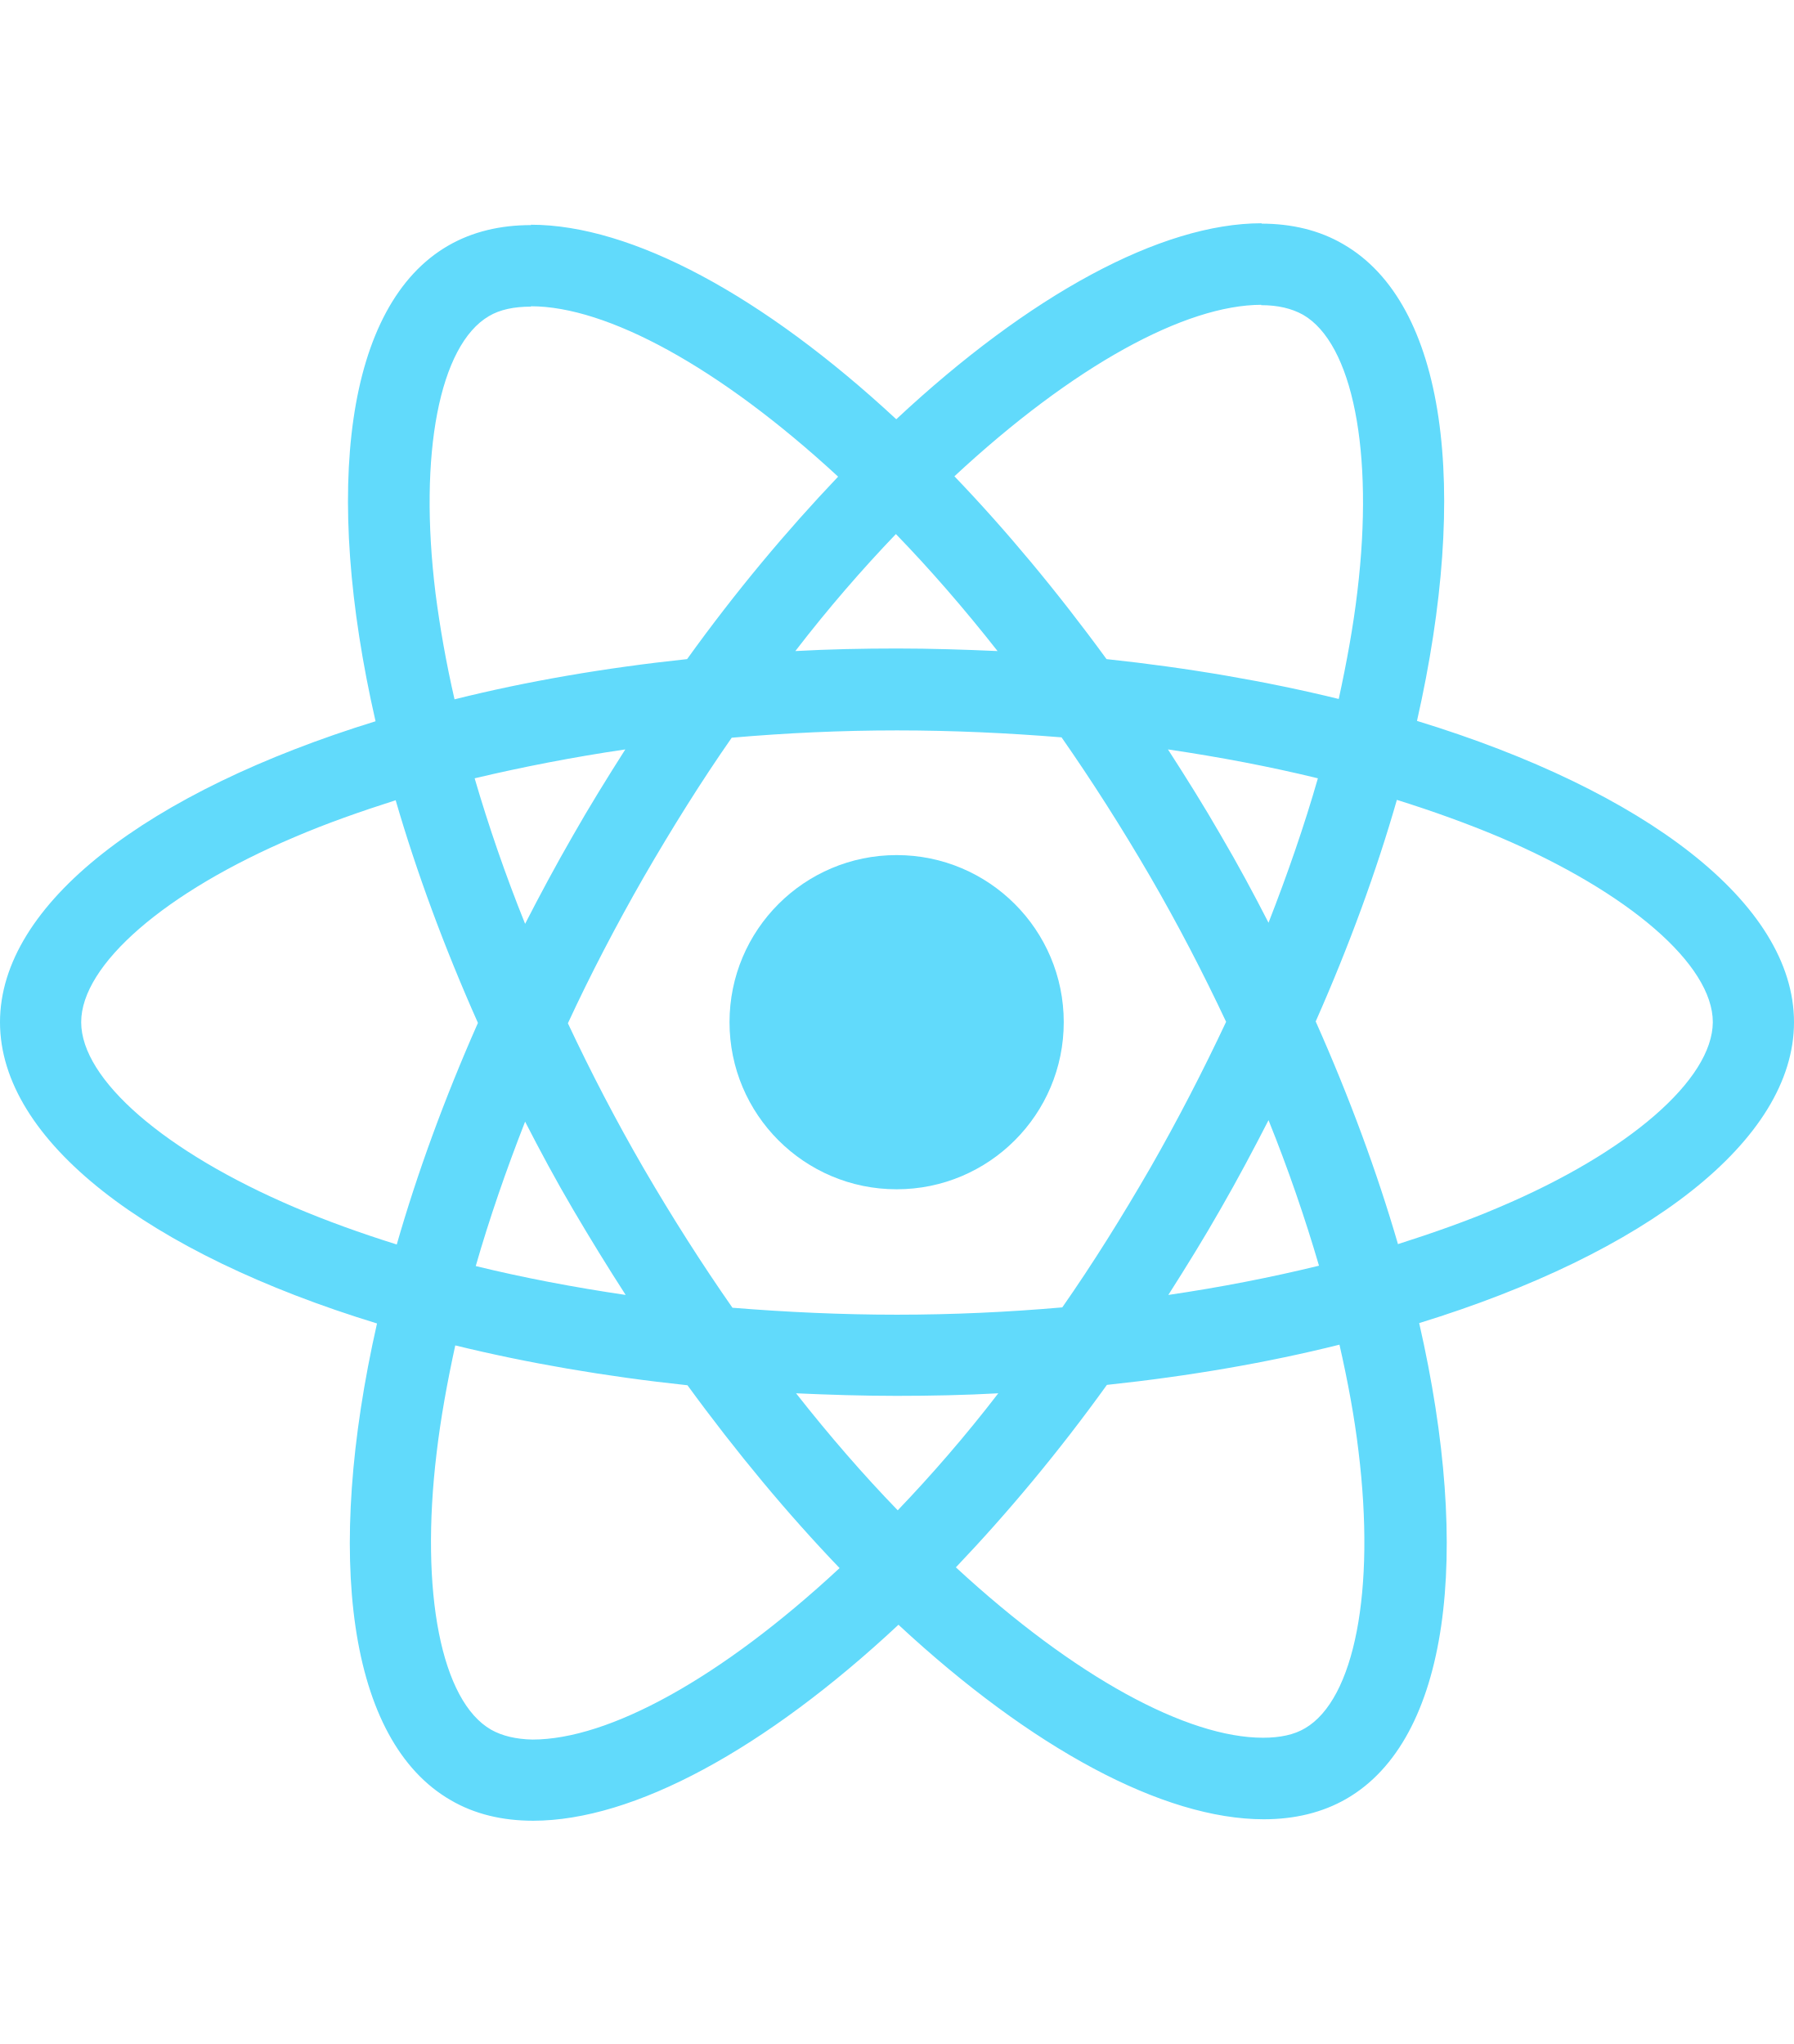
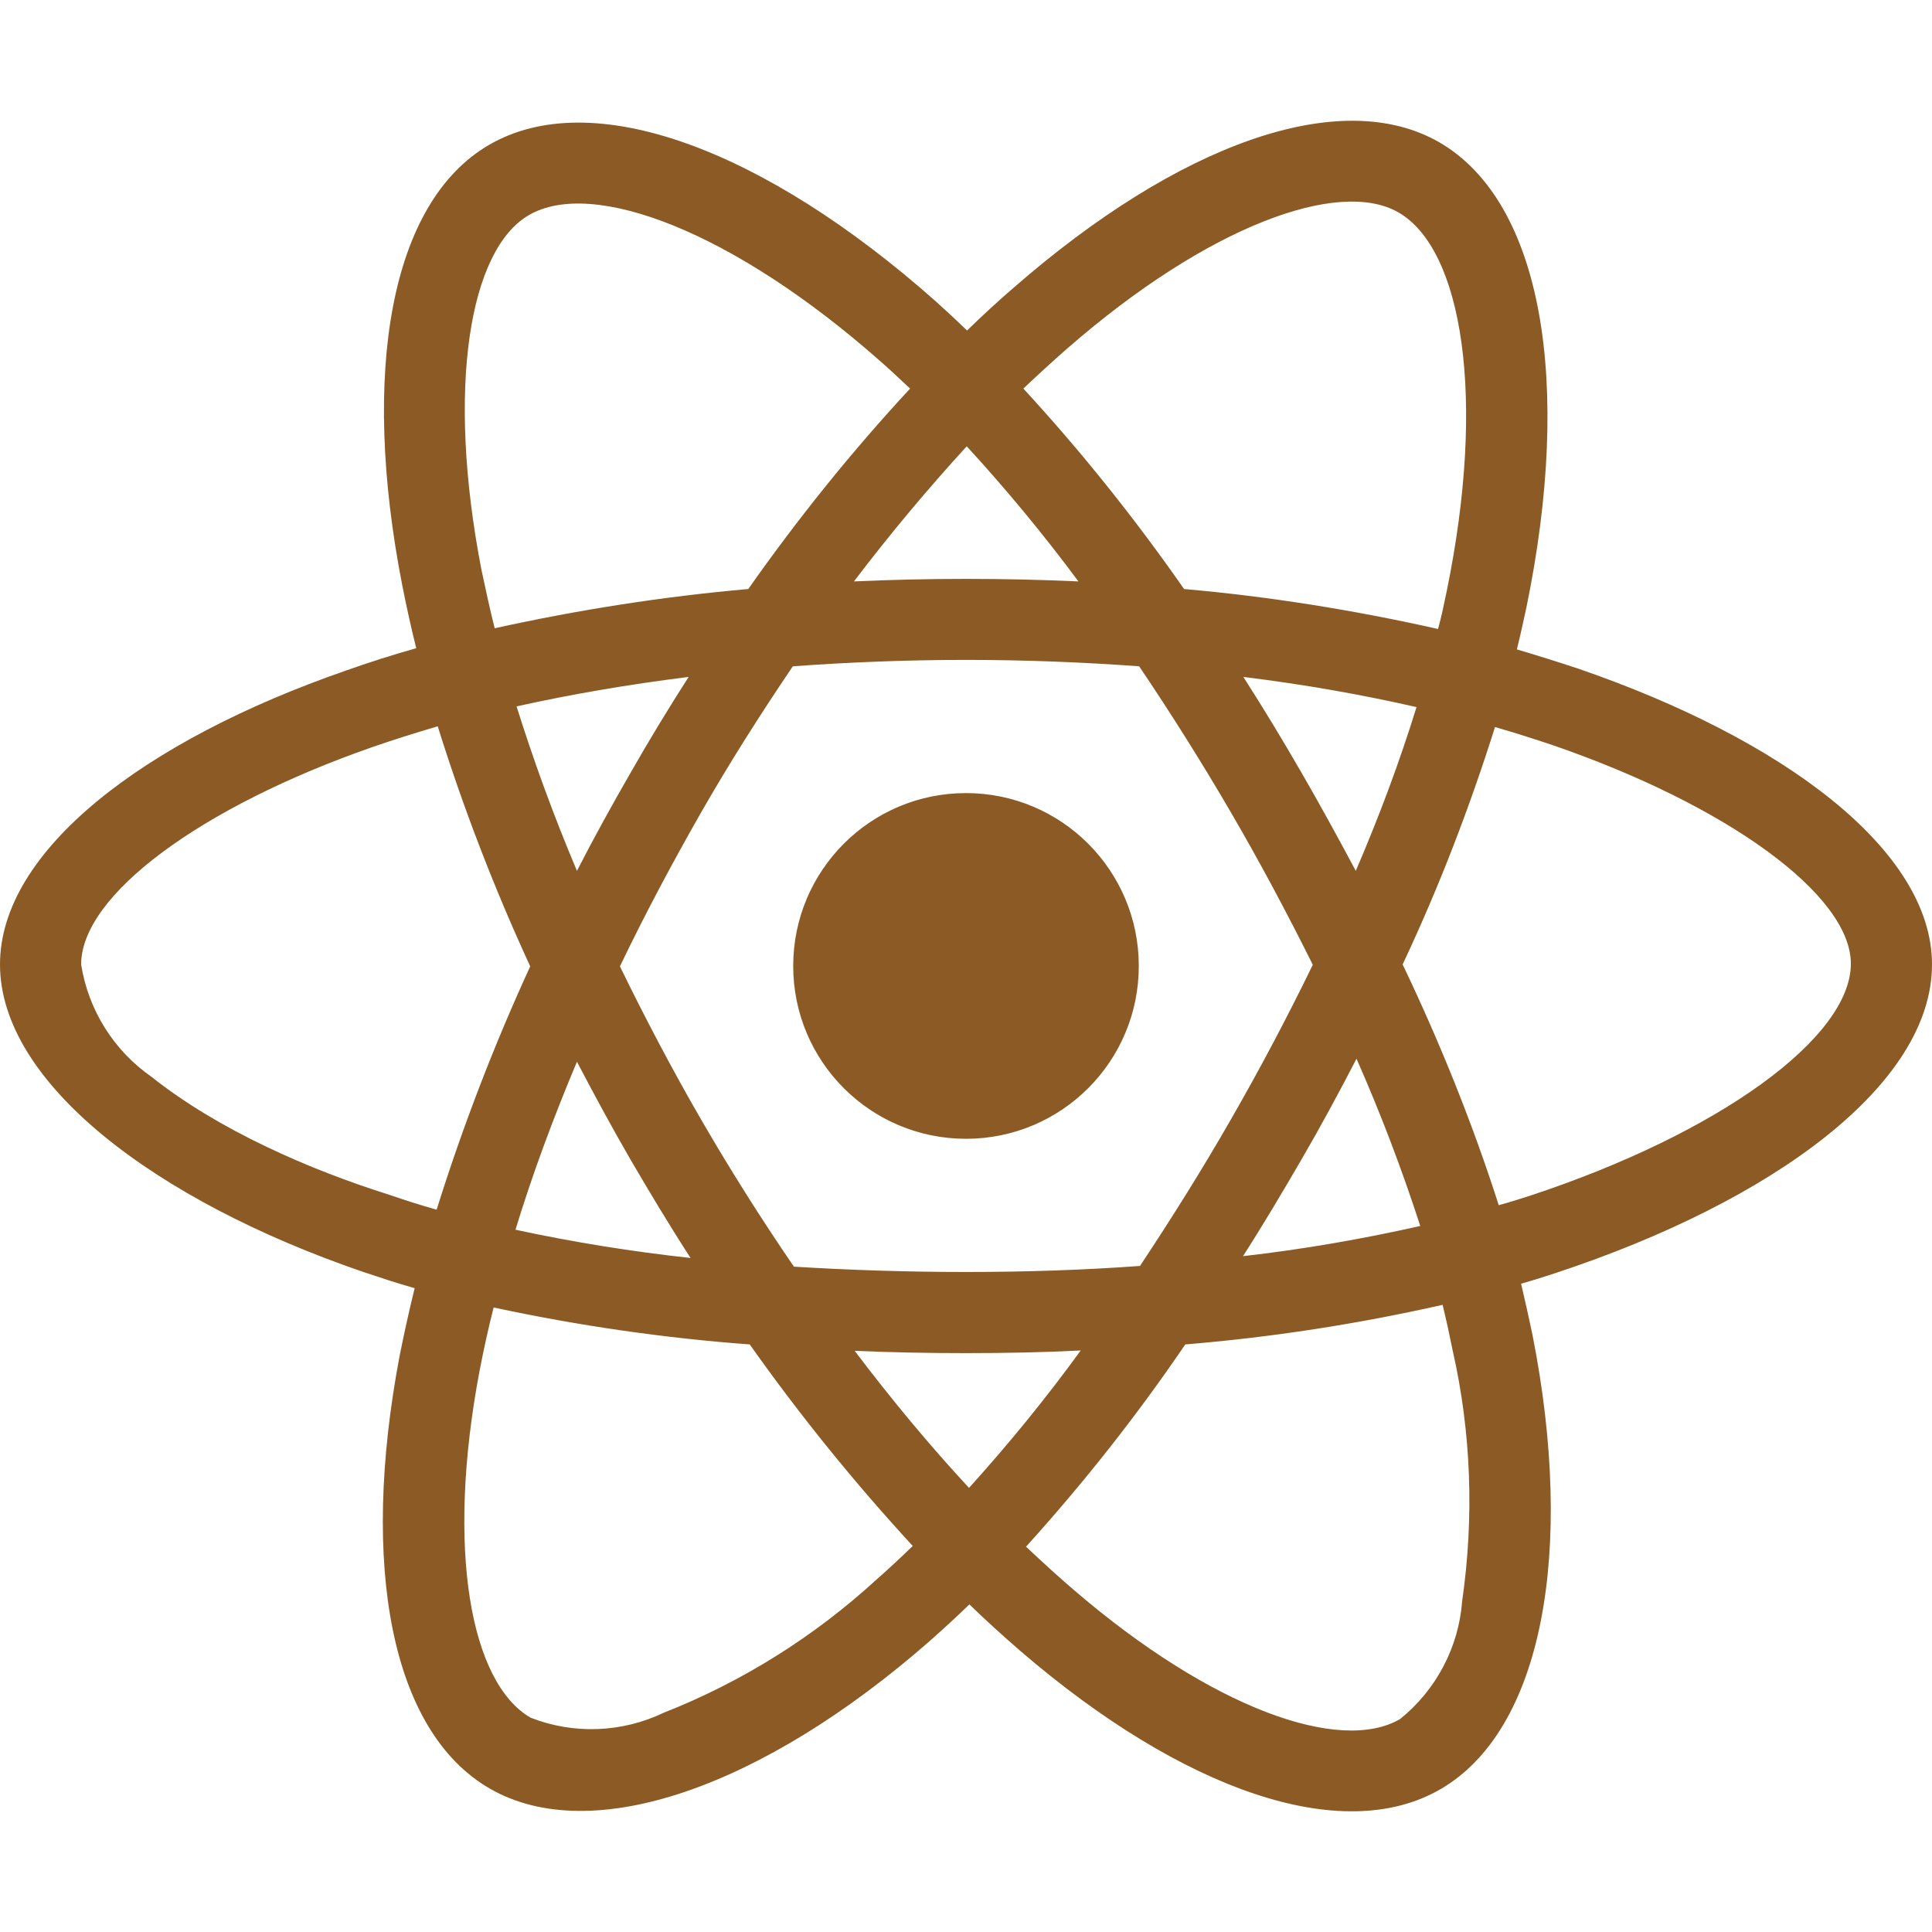
- <svg xmlns="http://www.w3.org/2000/svg" height="2500" viewBox="175.7 78 490.6 436.9" width="2194">
-   <g fill="#61dafb">
-     <path d="m666.3 296.5c0-32.5-40.7-63.3-103.1-82.4 14.4-63.6 8-114.2-20.2-130.4-6.5-3.8-14.1-5.6-22.4-5.6v22.3c4.6 0 8.3.9 11.4 2.6 13.6 7.8 19.5 37.5 14.9 75.7-1.1 9.4-2.9 19.3-5.1 29.4-19.6-4.8-41-8.5-63.5-10.9-13.5-18.5-27.5-35.3-41.6-50 32.6-30.3 63.2-46.9 84-46.9v-22.3c-27.5 0-63.5 19.6-99.9 53.6-36.4-33.8-72.4-53.2-99.9-53.2v22.3c20.7 0 51.4 16.5 84 46.6-14 14.7-28 31.4-41.3 49.9-22.6 2.4-44 6.1-63.6 11-2.3-10-4-19.7-5.2-29-4.7-38.2 1.1-67.9 14.6-75.8 3-1.8 6.9-2.6 11.5-2.6v-22.3c-8.4 0-16 1.8-22.6 5.6-28.1 16.2-34.4 66.7-19.9 130.1-62.2 19.2-102.7 49.9-102.7 82.3 0 32.5 40.7 63.3 103.1 82.4-14.4 63.6-8 114.2 20.2 130.4 6.5 3.8 14.1 5.6 22.5 5.6 27.5 0 63.5-19.6 99.9-53.6 36.4 33.8 72.4 53.2 99.9 53.2 8.4 0 16-1.8 22.6-5.6 28.1-16.2 34.4-66.7 19.9-130.1 62-19.1 102.5-49.9 102.5-82.3zm-130.2-66.7c-3.7 12.9-8.3 26.2-13.5 39.5-4.1-8-8.4-16-13.1-24-4.6-8-9.5-15.8-14.4-23.4 14.2 2.1 27.9 4.7 41 7.9zm-45.8 106.5c-7.8 13.5-15.8 26.3-24.1 38.2-14.9 1.3-30 2-45.2 2-15.1 0-30.2-.7-45-1.9-8.3-11.9-16.4-24.6-24.2-38-7.6-13.1-14.5-26.4-20.8-39.8 6.2-13.4 13.2-26.8 20.7-39.9 7.8-13.5 15.8-26.3 24.1-38.2 14.9-1.3 30-2 45.2-2 15.1 0 30.2.7 45 1.9 8.3 11.9 16.4 24.6 24.2 38 7.6 13.1 14.5 26.4 20.8 39.8-6.3 13.4-13.2 26.8-20.7 39.9zm32.3-13c5.4 13.4 10 26.8 13.8 39.8-13.1 3.2-26.9 5.9-41.2 8 4.9-7.7 9.8-15.6 14.4-23.7 4.6-8 8.9-16.1 13-24.1zm-101.4 106.7c-9.3-9.6-18.6-20.3-27.8-32 9 .4 18.2.7 27.5.7 9.4 0 18.7-.2 27.8-.7-9 11.7-18.3 22.4-27.5 32zm-74.4-58.9c-14.2-2.1-27.9-4.7-41-7.9 3.7-12.9 8.3-26.2 13.5-39.5 4.1 8 8.4 16 13.1 24s9.5 15.8 14.4 23.4zm73.9-208.1c9.3 9.6 18.6 20.3 27.8 32-9-.4-18.2-.7-27.5-.7-9.4 0-18.7.2-27.8.7 9-11.7 18.3-22.4 27.5-32zm-74 58.9c-4.9 7.7-9.8 15.6-14.4 23.7-4.6 8-8.9 16-13 24-5.4-13.4-10-26.8-13.8-39.8 13.1-3.1 26.9-5.8 41.2-7.9zm-90.5 125.2c-35.4-15.1-58.3-34.9-58.3-50.6s22.9-35.6 58.3-50.6c8.6-3.7 18-7 27.7-10.1 5.7 19.6 13.2 40 22.5 60.9-9.2 20.8-16.6 41.1-22.2 60.6-9.9-3.1-19.3-6.5-28-10.2zm53.8 142.9c-13.6-7.8-19.5-37.5-14.9-75.7 1.1-9.4 2.9-19.3 5.1-29.4 19.6 4.8 41 8.5 63.5 10.9 13.5 18.5 27.5 35.3 41.6 50-32.6 30.3-63.2 46.9-84 46.9-4.5-.1-8.3-1-11.3-2.7zm237.2-76.2c4.7 38.2-1.1 67.9-14.6 75.8-3 1.8-6.9 2.6-11.5 2.6-20.7 0-51.4-16.5-84-46.6 14-14.7 28-31.4 41.3-49.9 22.6-2.4 44-6.1 63.6-11 2.3 10.1 4.1 19.8 5.2 29.1zm38.5-66.7c-8.6 3.7-18 7-27.7 10.1-5.7-19.6-13.2-40-22.5-60.9 9.2-20.8 16.6-41.1 22.2-60.6 9.9 3.1 19.3 6.5 28.1 10.2 35.4 15.1 58.3 34.9 58.3 50.6-.1 15.7-23 35.6-58.4 50.6z" />
-     <circle cx="420.9" cy="296.5" r="45.7" />
+ <svg xmlns="http://www.w3.org/2000/svg" width="16" height="16" viewBox="0 0 16 16" fill="none">
+   <g id="react">
+     <path id="vector" d="M13.069 5.537C12.9 5.481 12.731 5.428 12.562 5.378C12.591 5.262 12.616 5.146 12.641 5.031C13.025 3.168 12.772 1.671 11.919 1.178C11.097 0.706 9.756 1.196 8.4 2.378C8.266 2.493 8.134 2.615 8.009 2.737C7.925 2.656 7.838 2.575 7.75 2.496C6.328 1.234 4.903 0.703 4.05 1.2C3.231 1.675 2.987 3.084 3.331 4.846C3.366 5.021 3.403 5.193 3.447 5.368C3.247 5.425 3.05 5.487 2.866 5.553C1.197 6.131 0 7.043 0 7.987C0 8.962 1.275 9.94 3.009 10.534C3.15 10.581 3.291 10.628 3.434 10.668C3.388 10.856 3.347 11.04 3.309 11.231C2.981 12.965 3.237 14.34 4.056 14.812C4.9 15.3 6.319 14.8 7.7 13.59C7.809 13.493 7.919 13.393 8.028 13.287C8.166 13.421 8.309 13.55 8.453 13.675C9.791 14.825 11.113 15.29 11.928 14.818C12.772 14.331 13.047 12.853 12.691 11.053C12.662 10.915 12.631 10.775 12.597 10.631C12.697 10.603 12.794 10.572 12.891 10.54C14.694 9.943 16 8.978 16 7.987C16 7.04 14.769 6.121 13.069 5.537ZM8.841 2.884C10.003 1.871 11.088 1.475 11.581 1.759C12.109 2.062 12.312 3.287 11.981 4.896C11.959 5.003 11.938 5.106 11.909 5.209C11.216 5.053 10.512 4.94 9.806 4.878C9.4 4.296 8.956 3.74 8.475 3.218C8.597 3.103 8.716 2.993 8.841 2.884ZM5.225 9.609C5.384 9.881 5.547 10.153 5.719 10.418C5.231 10.365 4.747 10.287 4.269 10.184C4.406 9.734 4.578 9.268 4.778 8.793C4.922 9.068 5.069 9.34 5.225 9.609ZM4.278 5.85C4.728 5.75 5.206 5.668 5.703 5.606C5.537 5.865 5.375 6.131 5.222 6.4C5.069 6.665 4.919 6.937 4.778 7.212C4.581 6.746 4.416 6.29 4.278 5.85ZM5.134 8.003C5.341 7.571 5.566 7.15 5.803 6.734C6.041 6.318 6.297 5.915 6.566 5.518C7.034 5.484 7.513 5.465 8 5.465C8.488 5.465 8.969 5.484 9.434 5.518C9.7 5.912 9.953 6.315 10.194 6.728C10.434 7.14 10.659 7.562 10.872 7.99C10.662 8.421 10.438 8.846 10.197 9.265C9.959 9.681 9.706 10.084 9.441 10.484C8.975 10.518 8.491 10.534 8 10.534C7.509 10.534 7.034 10.518 6.575 10.49C6.303 10.093 6.047 9.687 5.806 9.271C5.566 8.856 5.344 8.434 5.134 8.003ZM10.778 9.603C10.938 9.328 11.088 9.05 11.234 8.768C11.434 9.221 11.609 9.681 11.762 10.153C11.278 10.262 10.787 10.347 10.294 10.403C10.463 10.14 10.622 9.871 10.778 9.603ZM11.228 7.212C11.081 6.937 10.931 6.662 10.775 6.393C10.622 6.128 10.463 5.865 10.297 5.606C10.8 5.668 11.281 5.753 11.731 5.856C11.588 6.318 11.419 6.768 11.228 7.212ZM8.006 3.696C8.334 4.053 8.644 4.428 8.931 4.815C8.312 4.787 7.691 4.787 7.072 4.815C7.378 4.412 7.694 4.037 8.006 3.696ZM4.381 1.781C4.906 1.475 6.072 1.912 7.3 3C7.378 3.068 7.456 3.143 7.537 3.218C7.053 3.74 6.606 4.296 6.197 4.878C5.491 4.94 4.791 5.05 4.097 5.203C4.056 5.043 4.022 4.881 3.987 4.718C3.694 3.206 3.888 2.065 4.381 1.781ZM3.616 10.018C3.484 9.981 3.356 9.94 3.228 9.896C2.562 9.687 1.806 9.356 1.259 8.921C0.944 8.703 0.731 8.365 0.672 7.987C0.672 7.415 1.659 6.684 3.084 6.187C3.263 6.125 3.444 6.068 3.625 6.015C3.837 6.693 4.094 7.359 4.391 8.003C4.091 8.656 3.831 9.331 3.616 10.018ZM7.259 13.081C6.744 13.553 6.147 13.928 5.497 14.184C5.15 14.35 4.75 14.365 4.394 14.225C3.897 13.937 3.691 12.834 3.972 11.35C4.006 11.175 4.044 11 4.088 10.828C4.787 10.978 5.494 11.081 6.209 11.134C6.622 11.718 7.075 12.278 7.559 12.803C7.459 12.9 7.359 12.993 7.259 13.081ZM8.025 12.322C7.706 11.978 7.388 11.597 7.078 11.187C7.378 11.2 7.688 11.206 8 11.206C8.322 11.206 8.637 11.2 8.95 11.184C8.662 11.581 8.353 11.959 8.025 12.322ZM12.109 13.259C12.081 13.64 11.894 13.996 11.594 14.237C11.097 14.525 10.037 14.15 8.894 13.168C8.762 13.056 8.631 12.934 8.497 12.809C8.975 12.281 9.416 11.722 9.816 11.134C10.531 11.075 11.244 10.965 11.947 10.806C11.978 10.934 12.006 11.062 12.031 11.187C12.184 11.862 12.209 12.565 12.109 13.259ZM12.678 9.9C12.591 9.928 12.503 9.956 12.412 9.981C12.194 9.3 11.925 8.634 11.616 7.987C11.916 7.35 12.169 6.693 12.381 6.021C12.544 6.068 12.7 6.118 12.85 6.168C14.306 6.668 15.328 7.412 15.328 7.981C15.328 8.593 14.238 9.384 12.678 9.9ZM8 9.431C8.791 9.431 9.431 8.79 9.431 8C9.431 7.209 8.791 6.568 8 6.568C7.209 6.568 6.569 7.209 6.569 8C6.569 8.79 7.209 9.431 8 9.431Z" fill="#8C5B25" />
  </g>
</svg>
